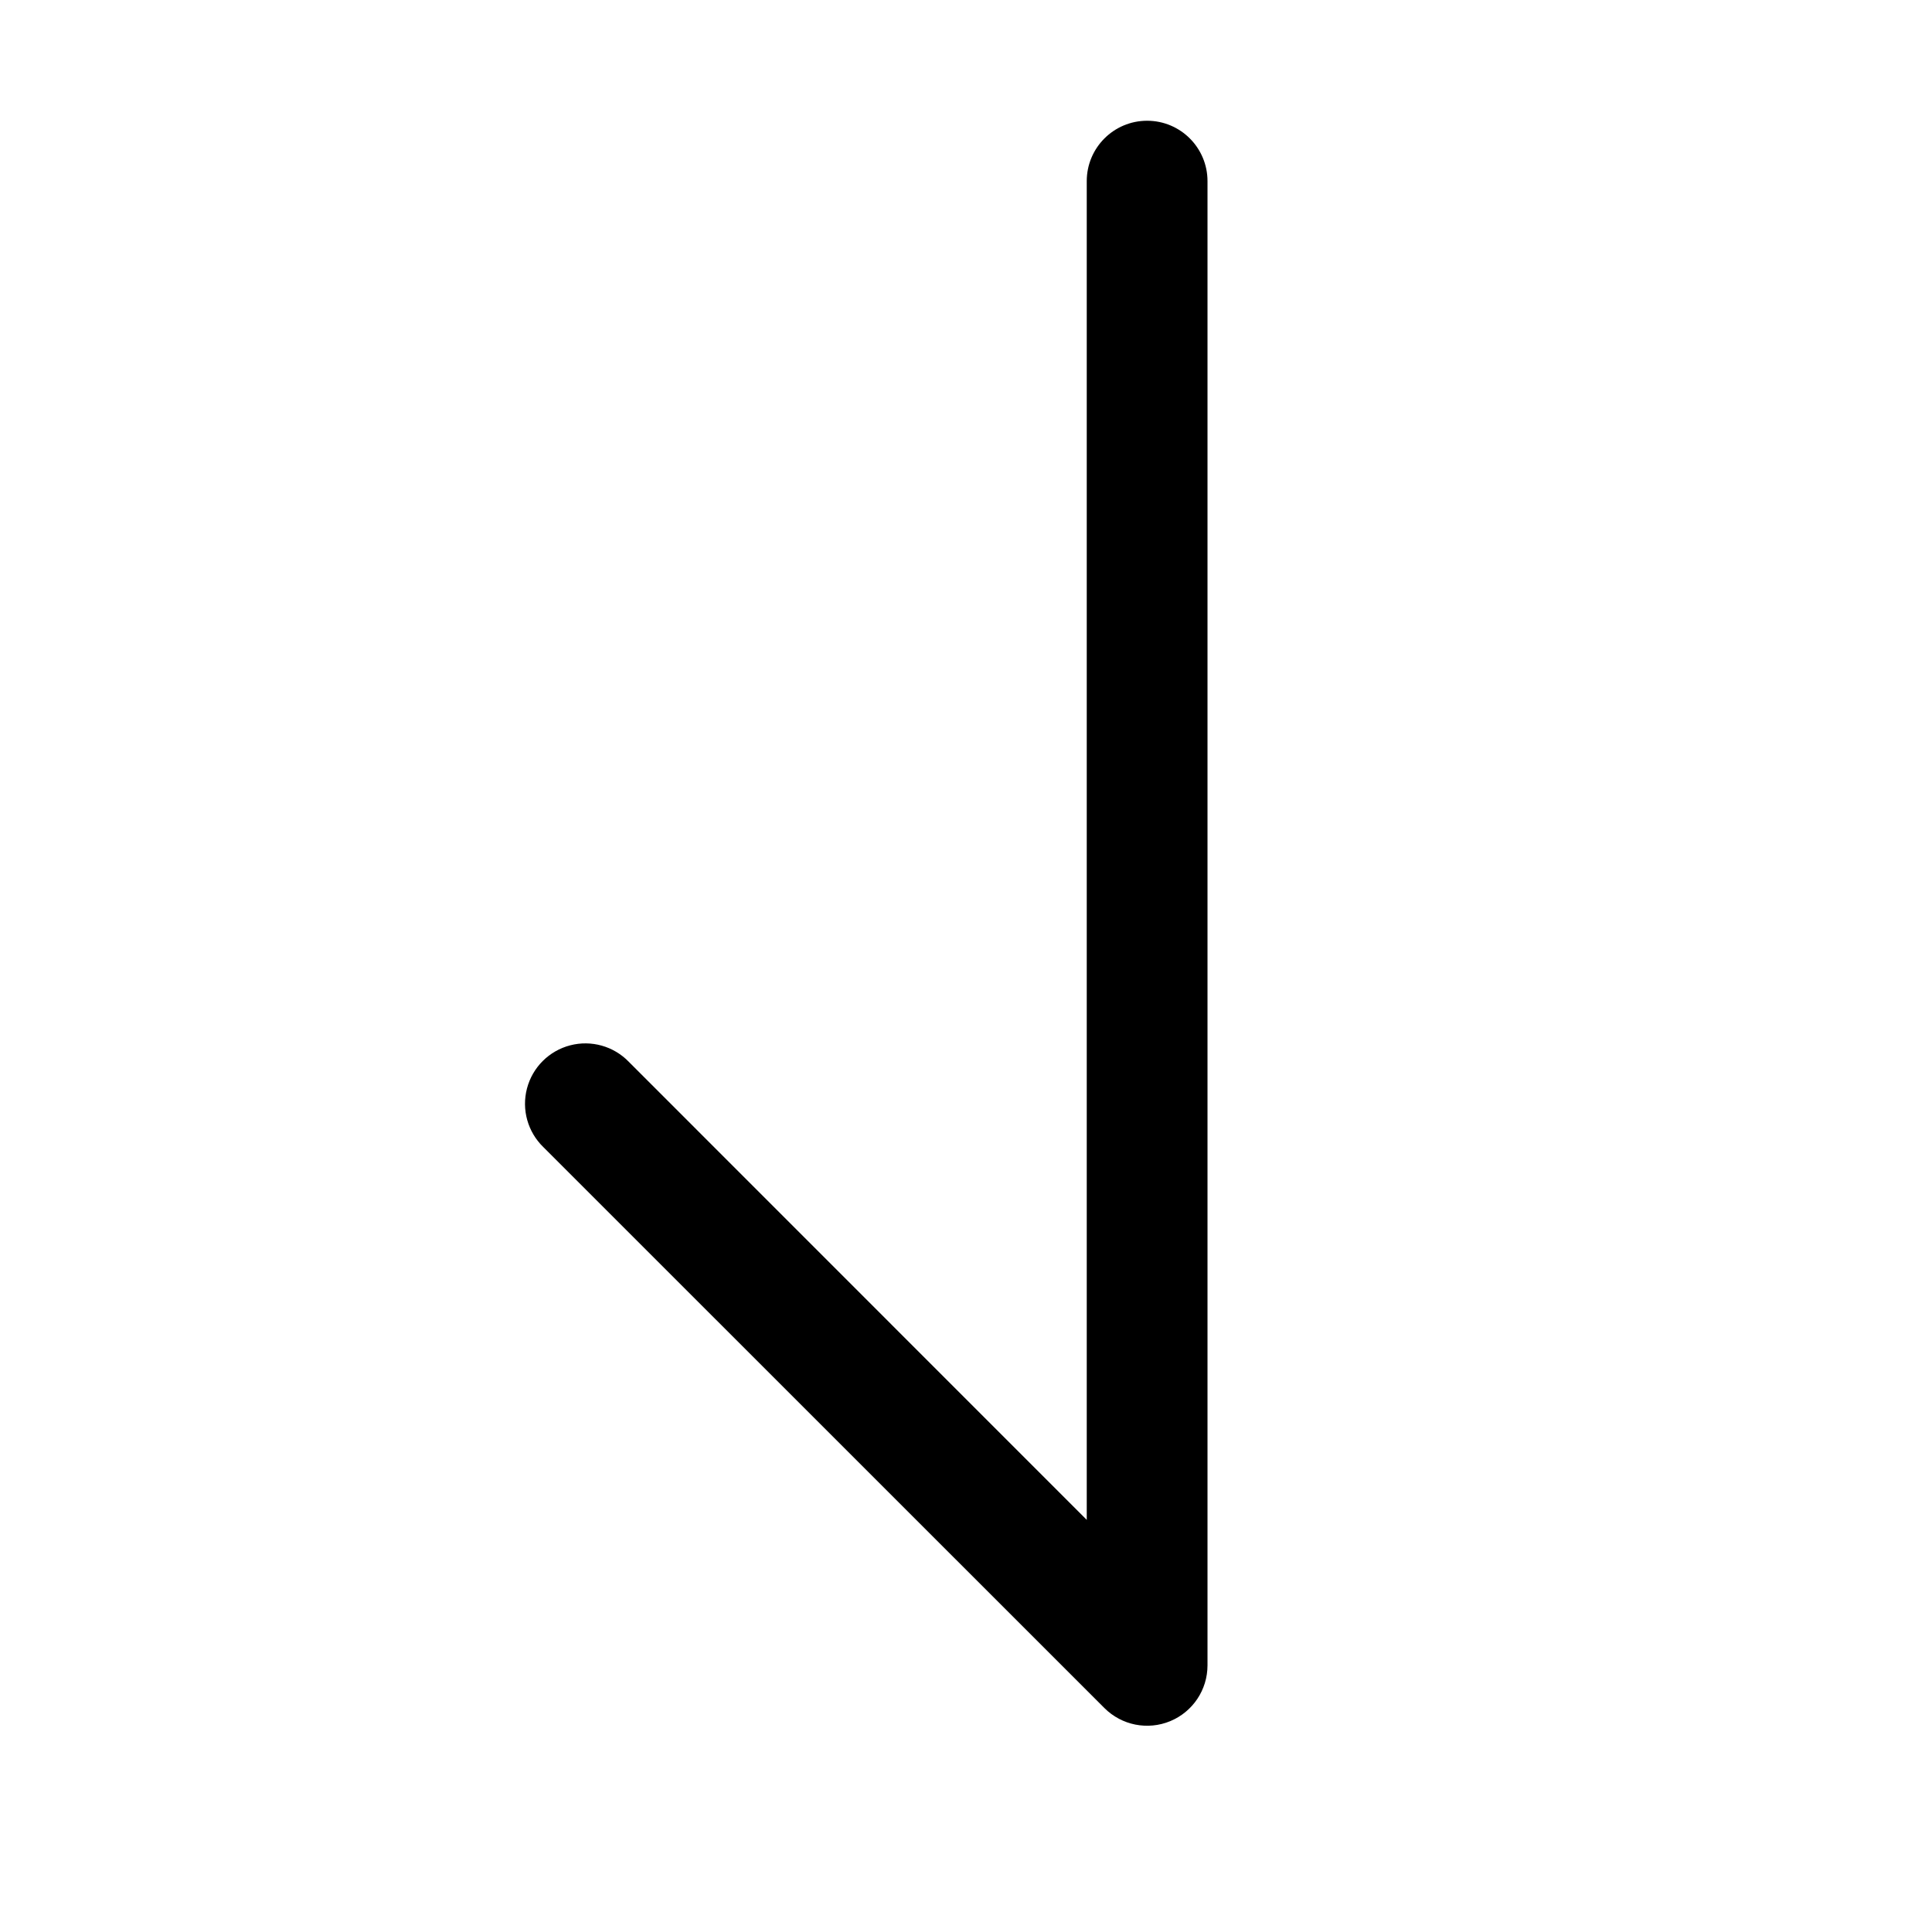
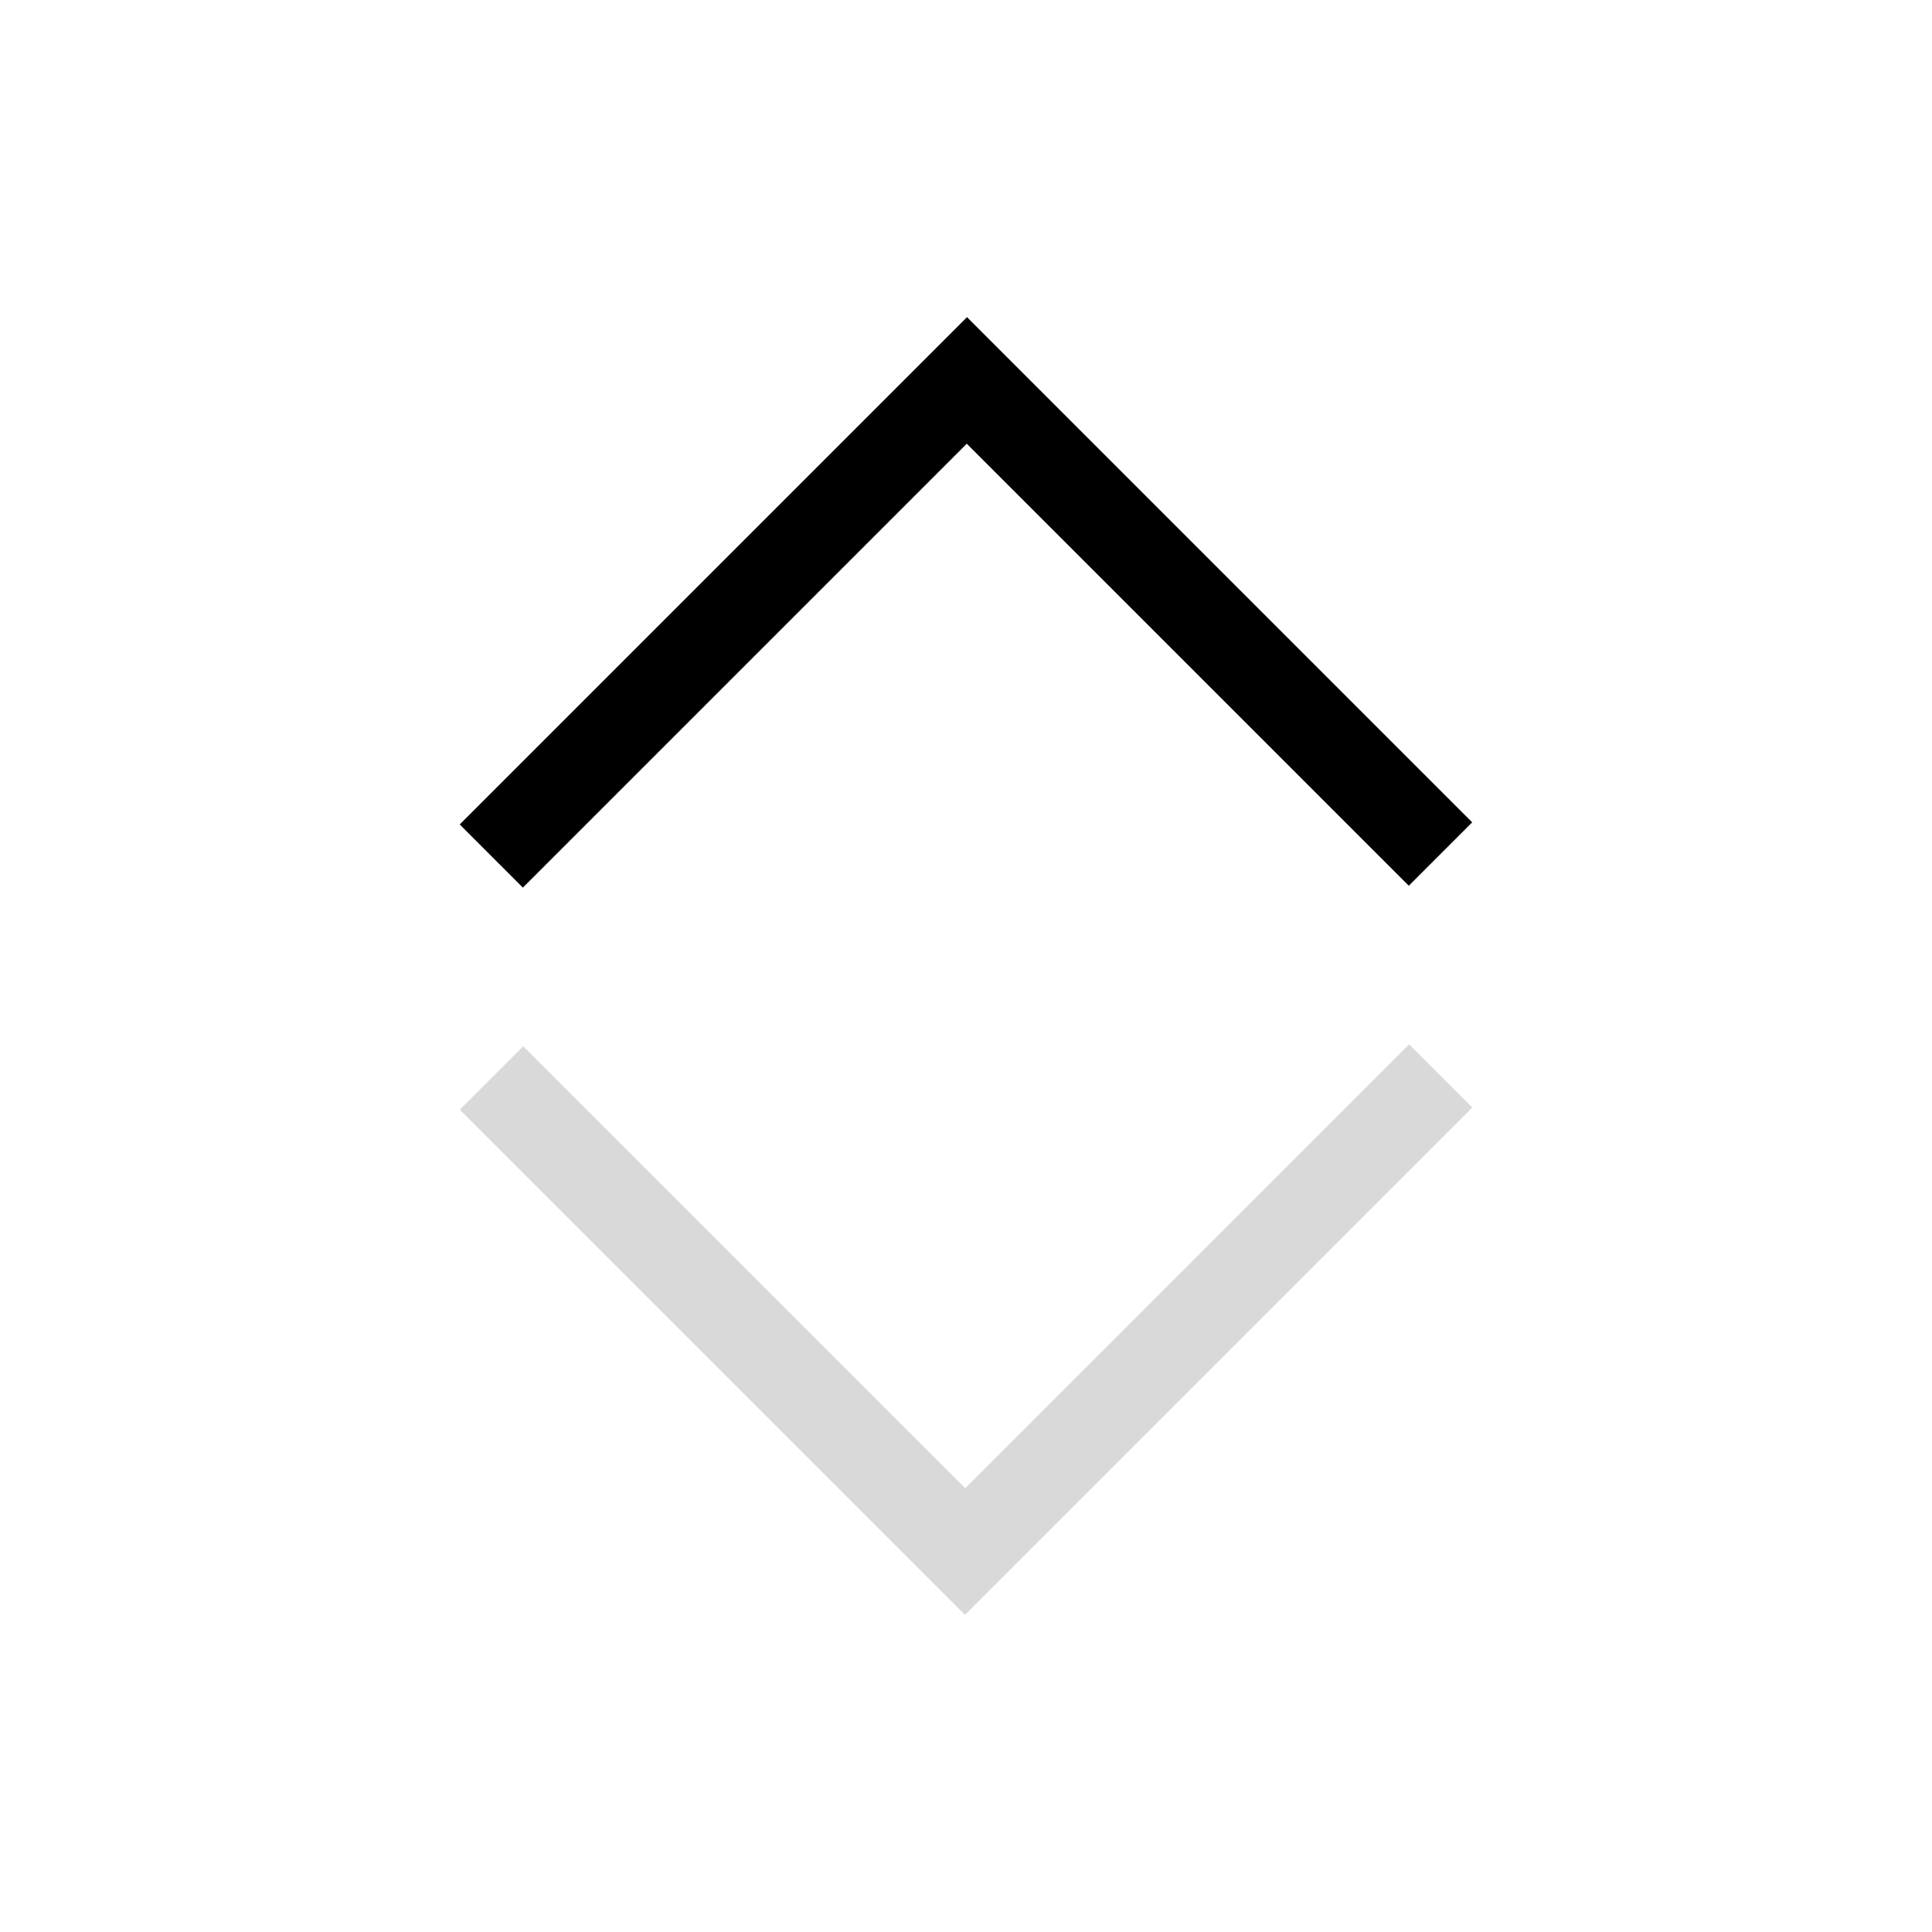
- <svg xmlns="http://www.w3.org/2000/svg" width="800px" height="800px" viewBox="0 0 1024 1024">
-   <path fill="#000000" d="M576 96v709.568L333.312 562.816A32 32 0 1 0 288 608l297.408 297.344A32 32 0 0 0 640 882.688V96a32 32 0 0 0-64 0z" />
+ <svg xmlns="http://www.w3.org/2000/svg" fill="#000000" width="800px" height="800px" viewBox="0 0 64 64" version="1.1" xml:space="preserve" style="fill-rule:evenodd;clip-rule:evenodd;stroke-linejoin:round;stroke-miterlimit:2;">
+   <g transform="matrix(1,0,0,1,-1216,-320)">
+     <rect id="Icons" x="0" y="0" width="1280" height="800" style="fill:none;" />
+     <g id="Icons1">
+       <g id="Strike">
+             </g>
+       <g id="H1">
+             </g>
+       <g id="H2">
+             </g>
+       <g id="H3">
+             </g>
+       <g id="list-ul">
+             </g>
+       <g id="hamburger-1">
+             </g>
+       <g id="hamburger-2">
+             </g>
+       <g id="list-ol">
+             </g>
+       <g id="list-task">
+             </g>
+       <g id="trash">
+             </g>
+       <g id="vertical-menu">
+             </g>
+       <g id="horizontal-menu">
+             </g>
+       <g id="sidebar-2">
+             </g>
+       <g id="Pen">
+             </g>
+       <g id="Pen1">
+             </g>
+       <g id="clock">
+             </g>
+       <g id="external-link">
+             </g>
+       <g id="hr">
+             </g>
+       <g id="info">
+             </g>
+       <g id="warning">
+             </g>
+       <g id="plus-circle">
+             </g>
+       <g id="minus-circle">
+             </g>
+       <g transform="matrix(1,0,0,1,128,0)">
+         <g id="caret-down" transform="matrix(0.522955,0.522955,-0.525161,0.525161,1082.79,109.448)">
+           <path d="M288,216L256,216L256,212L284,212L284,184L288,184L288,216Z" style="fill:rgb(217,217,217);fill-rule:nonzero;" />
+         </g>
+         <g id="caret-down1" transform="matrix(-0.522955,-0.522955,0.525161,-0.525161,1157.21,594.552)">
+           <path d="M288,216L256,216L256,212L284,212L284,184L288,184L288,216Z" style="fill-rule:nonzero;" />
+         </g>
+       </g>
+       <g id="vue">
+             </g>
+       <g id="cog">
+             </g>
+       <g id="logo">
+             </g>
+       <g id="radio-check">
+             </g>
+       <g id="eye-slash">
+             </g>
+       <g id="eye">
+             </g>
+       <g id="toggle-off">
+             </g>
+       <g id="shredder">
+             </g>
+       <g id="spinner--loading--dots-">
+             </g>
+       <g id="react">
+             </g>
+       <g id="check-selected">
+             </g>
+       <g id="turn-off">
+             </g>
+       <g id="code-block">
+             </g>
+       <g id="user">
+             </g>
+       <g id="coffee-bean">
+             </g>
+       <g transform="matrix(0.638317,0.368532,-0.368532,0.638317,785.021,-208.975)">
+         <g id="coffee-beans">
+           <g id="coffee-bean1">
+                     </g>
+         </g>
+       </g>
+       <g id="coffee-bean-filled">
+             </g>
+       <g transform="matrix(0.638317,0.368532,-0.368532,0.638317,913.062,-208.975)">
+         <g id="coffee-beans-filled">
+           <g id="coffee-bean2">
+                     </g>
+         </g>
+       </g>
+       <g id="clipboard">
+             </g>
+       <g transform="matrix(1,0,0,1,128.011,1.35415)">
+         <g id="clipboard-paste">
+                 </g>
+       </g>
+       <g id="clipboard-copy">
+             </g>
+       <g id="Layer1">
+             </g>
+     </g>
+   </g>
</svg>
